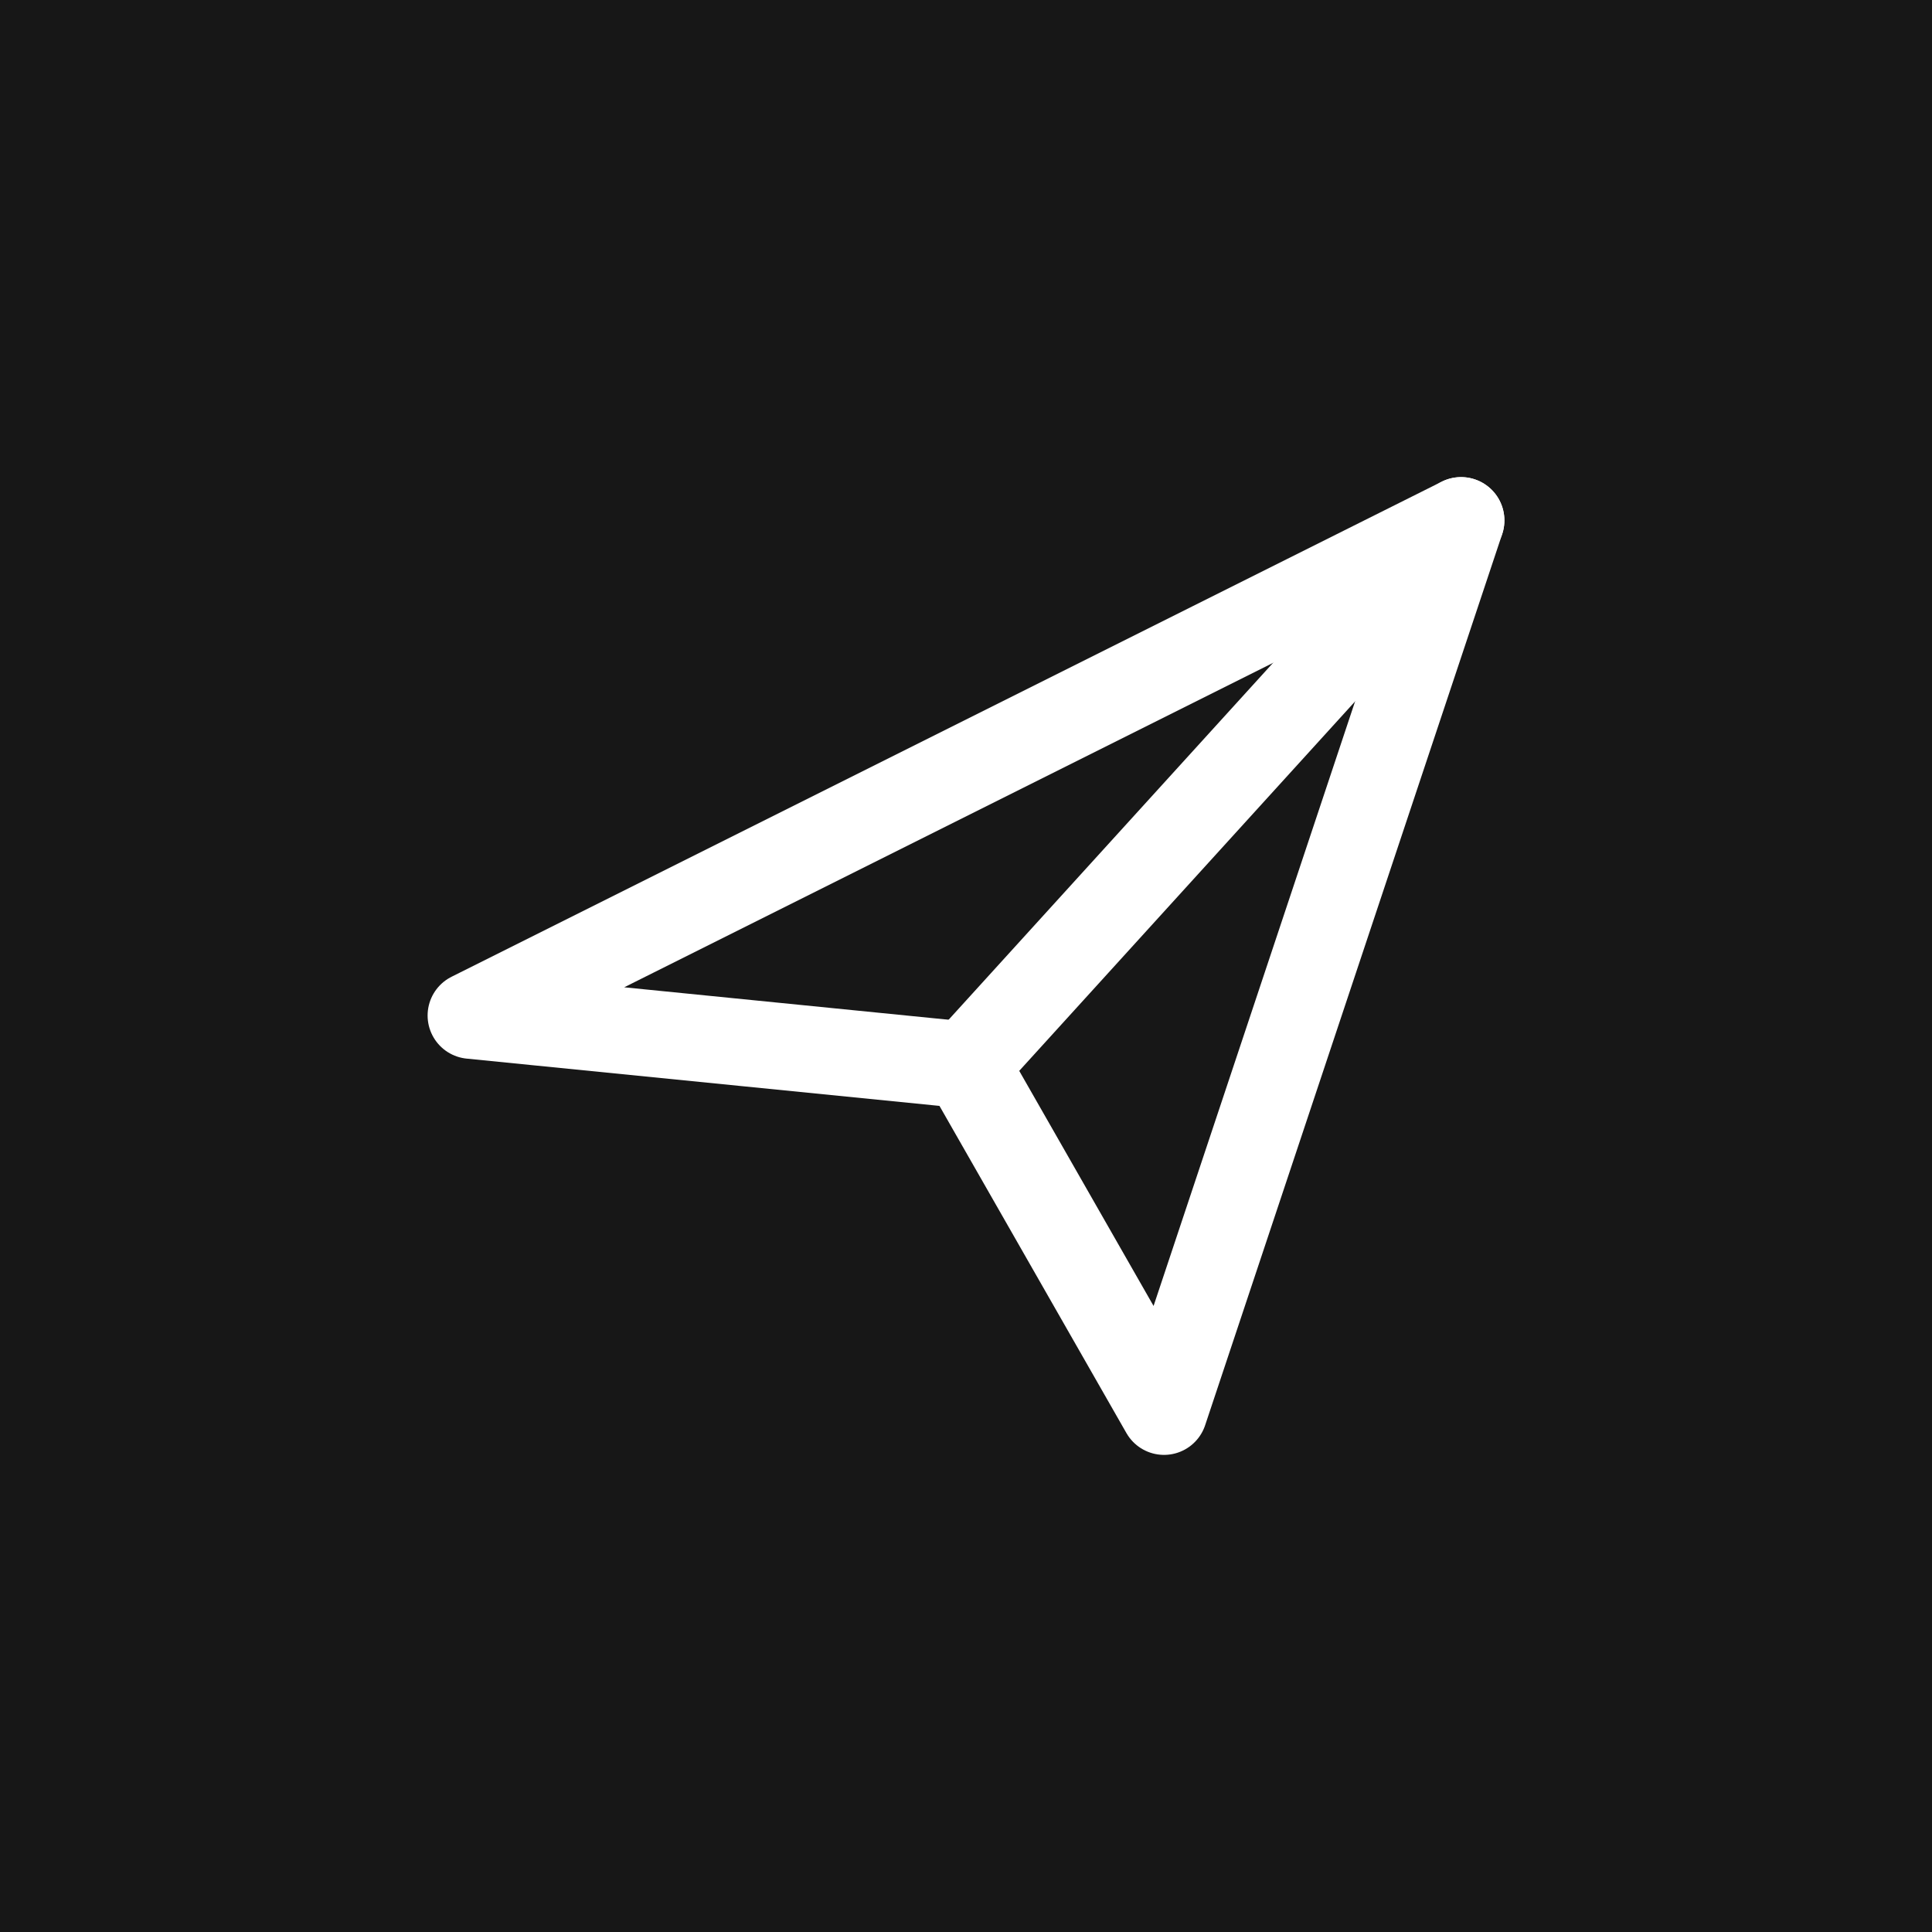
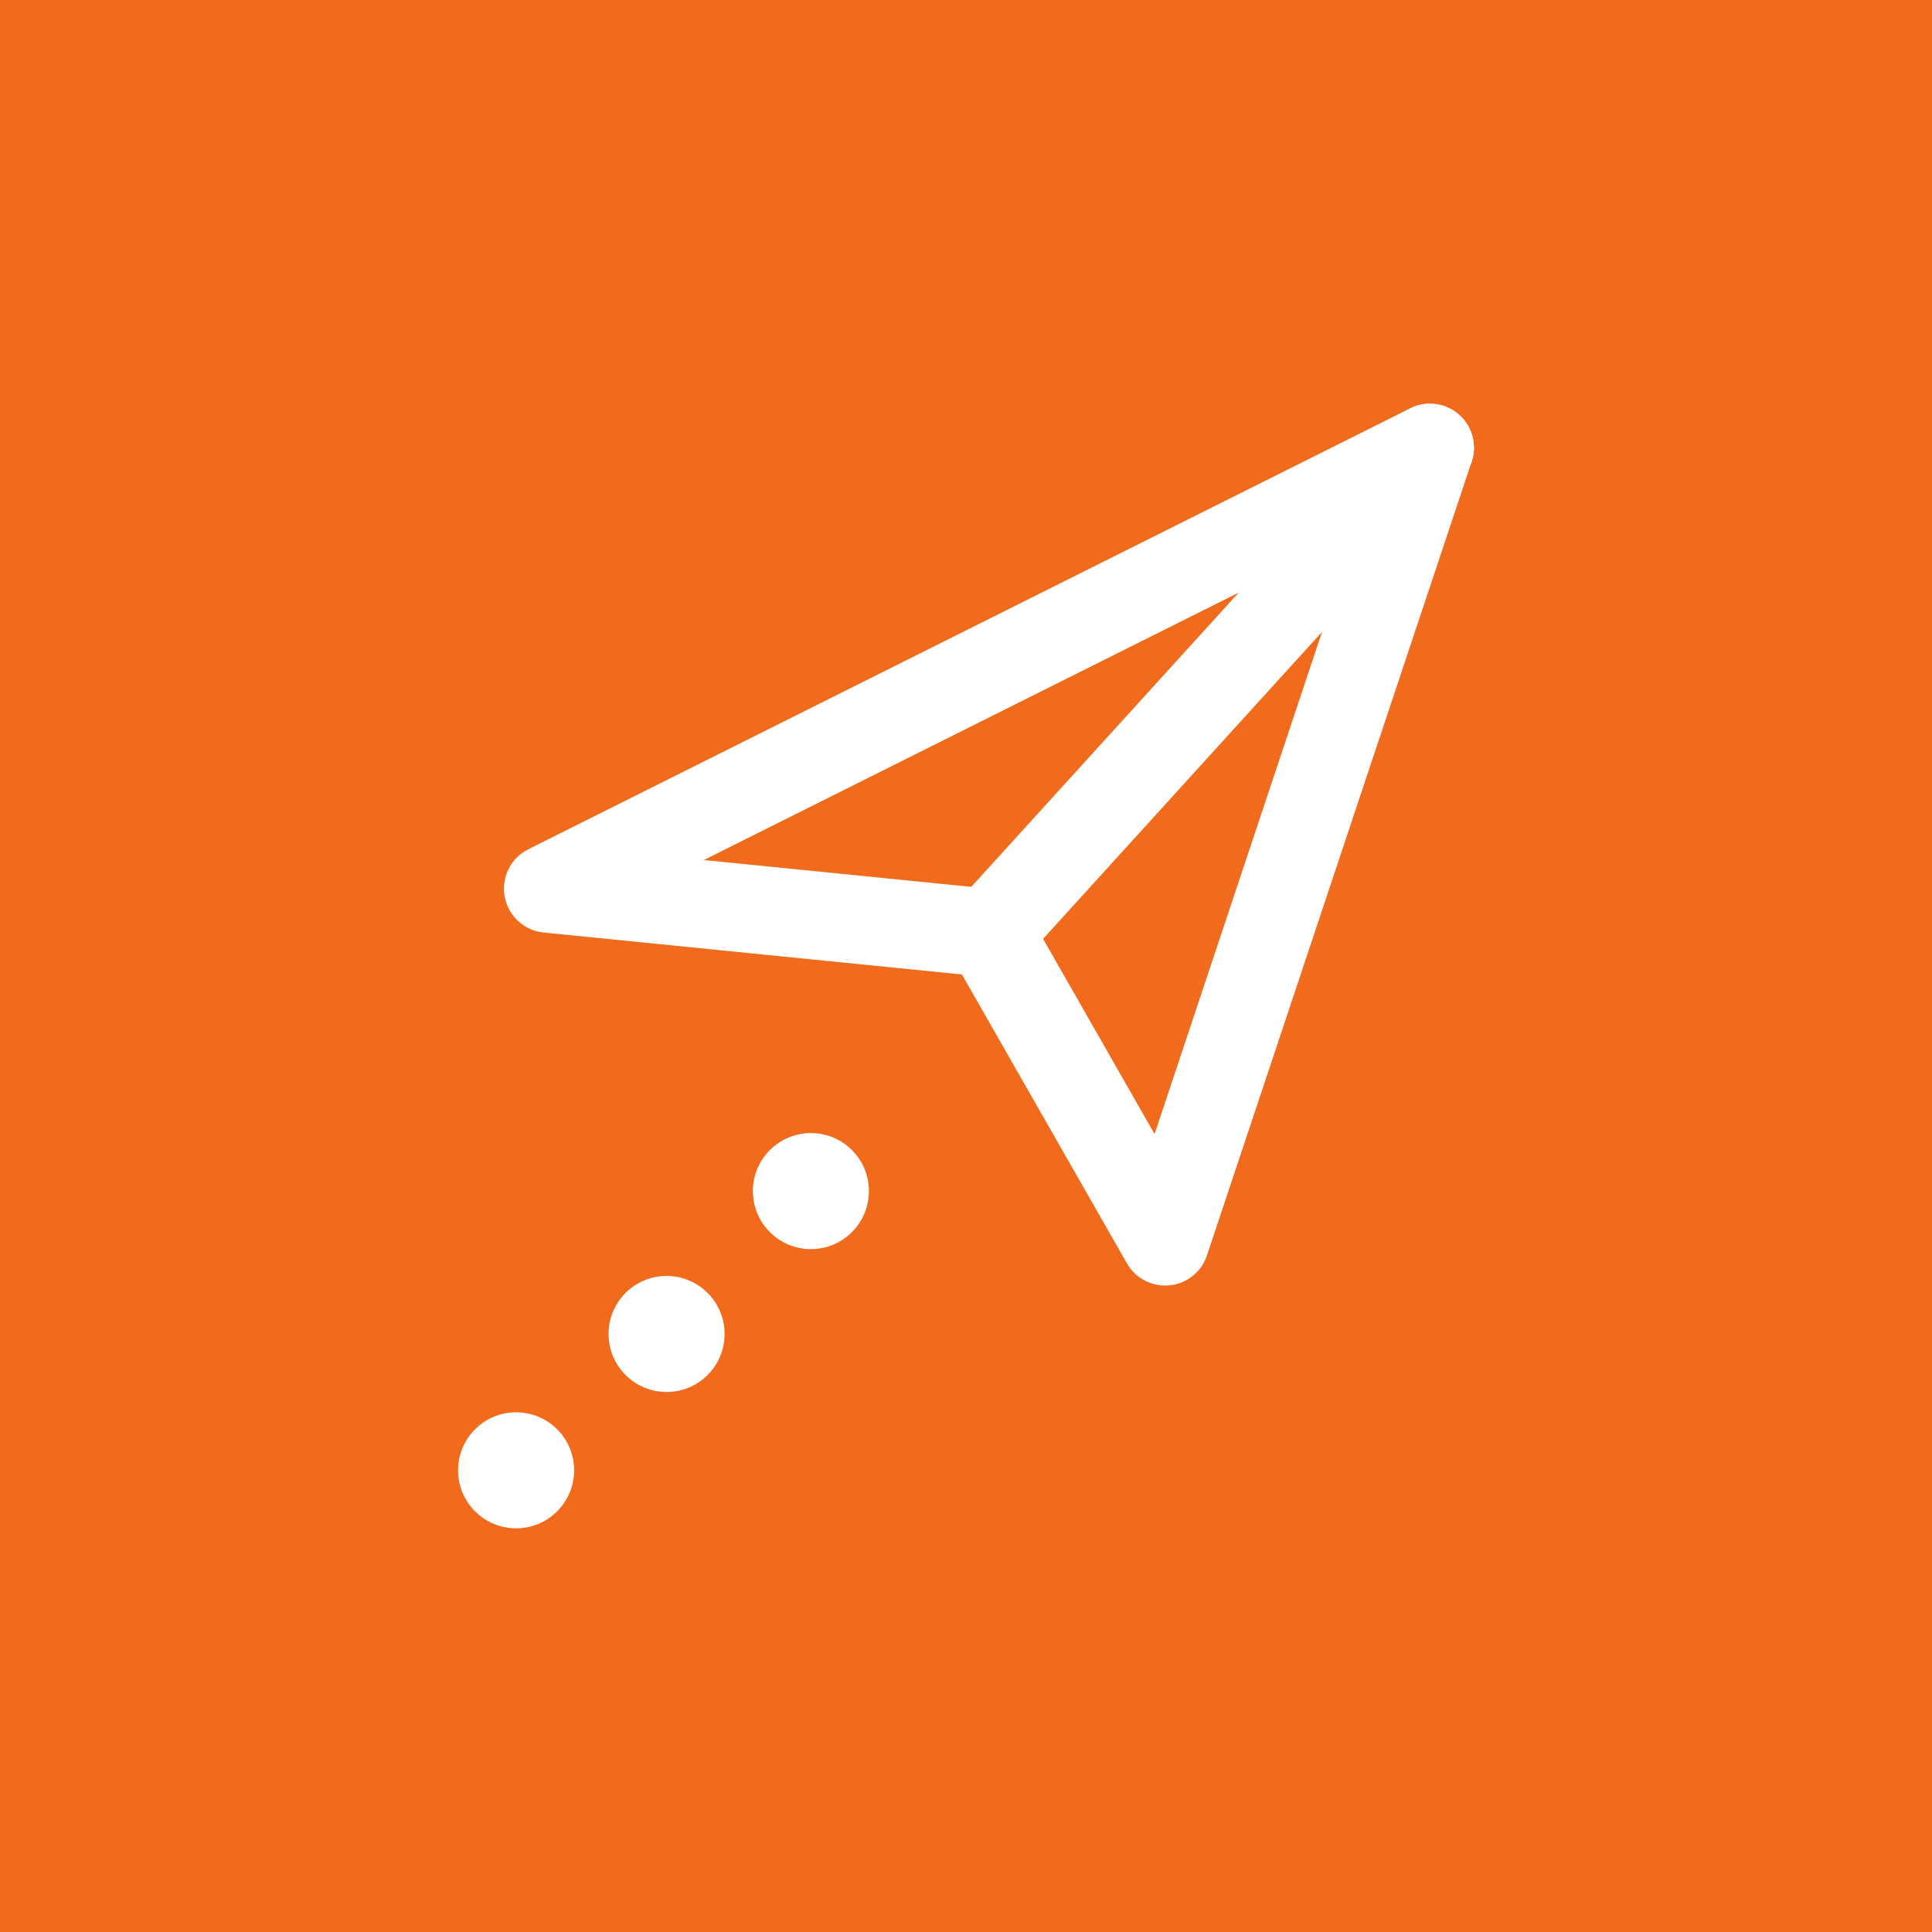
<svg xmlns="http://www.w3.org/2000/svg" viewBox="0 0 512 512">
-   <rect width="512" height="512" fill="#171717" />
-   <g transform="translate(256 256) scale(0.82) translate(-256 -272)">
-     <path d="M96 288 416 128 320 416 256 304Z" fill="none" stroke="#fff" stroke-width="28" stroke-linejoin="round" />
-     <path d="M256 304 416 128" stroke="#fff" stroke-width="28" stroke-linecap="round" />
+   <rect width="512" height="512" fill="#F26B1D" />
+   <g transform="translate(-34.281 -2.425) scale(0.96096)">
+     <path d="M186.8 247.6 430 126 357 344.9 308.4 259.8Z" fill="none" stroke="#fff" stroke-width="24.3" stroke-linejoin="round" />
+     <path d="M308.4 259.8 430 126" stroke="#fff" stroke-width="24.3" stroke-linecap="round" />
+     <circle cx="178" cy="408" r="16" fill="#fff" />
+     <circle cx="219.5" cy="370.4" r="16" fill="#fff" />
+     <circle cx="259.3" cy="331" r="16" fill="#fff" />
  </g>
</svg>
